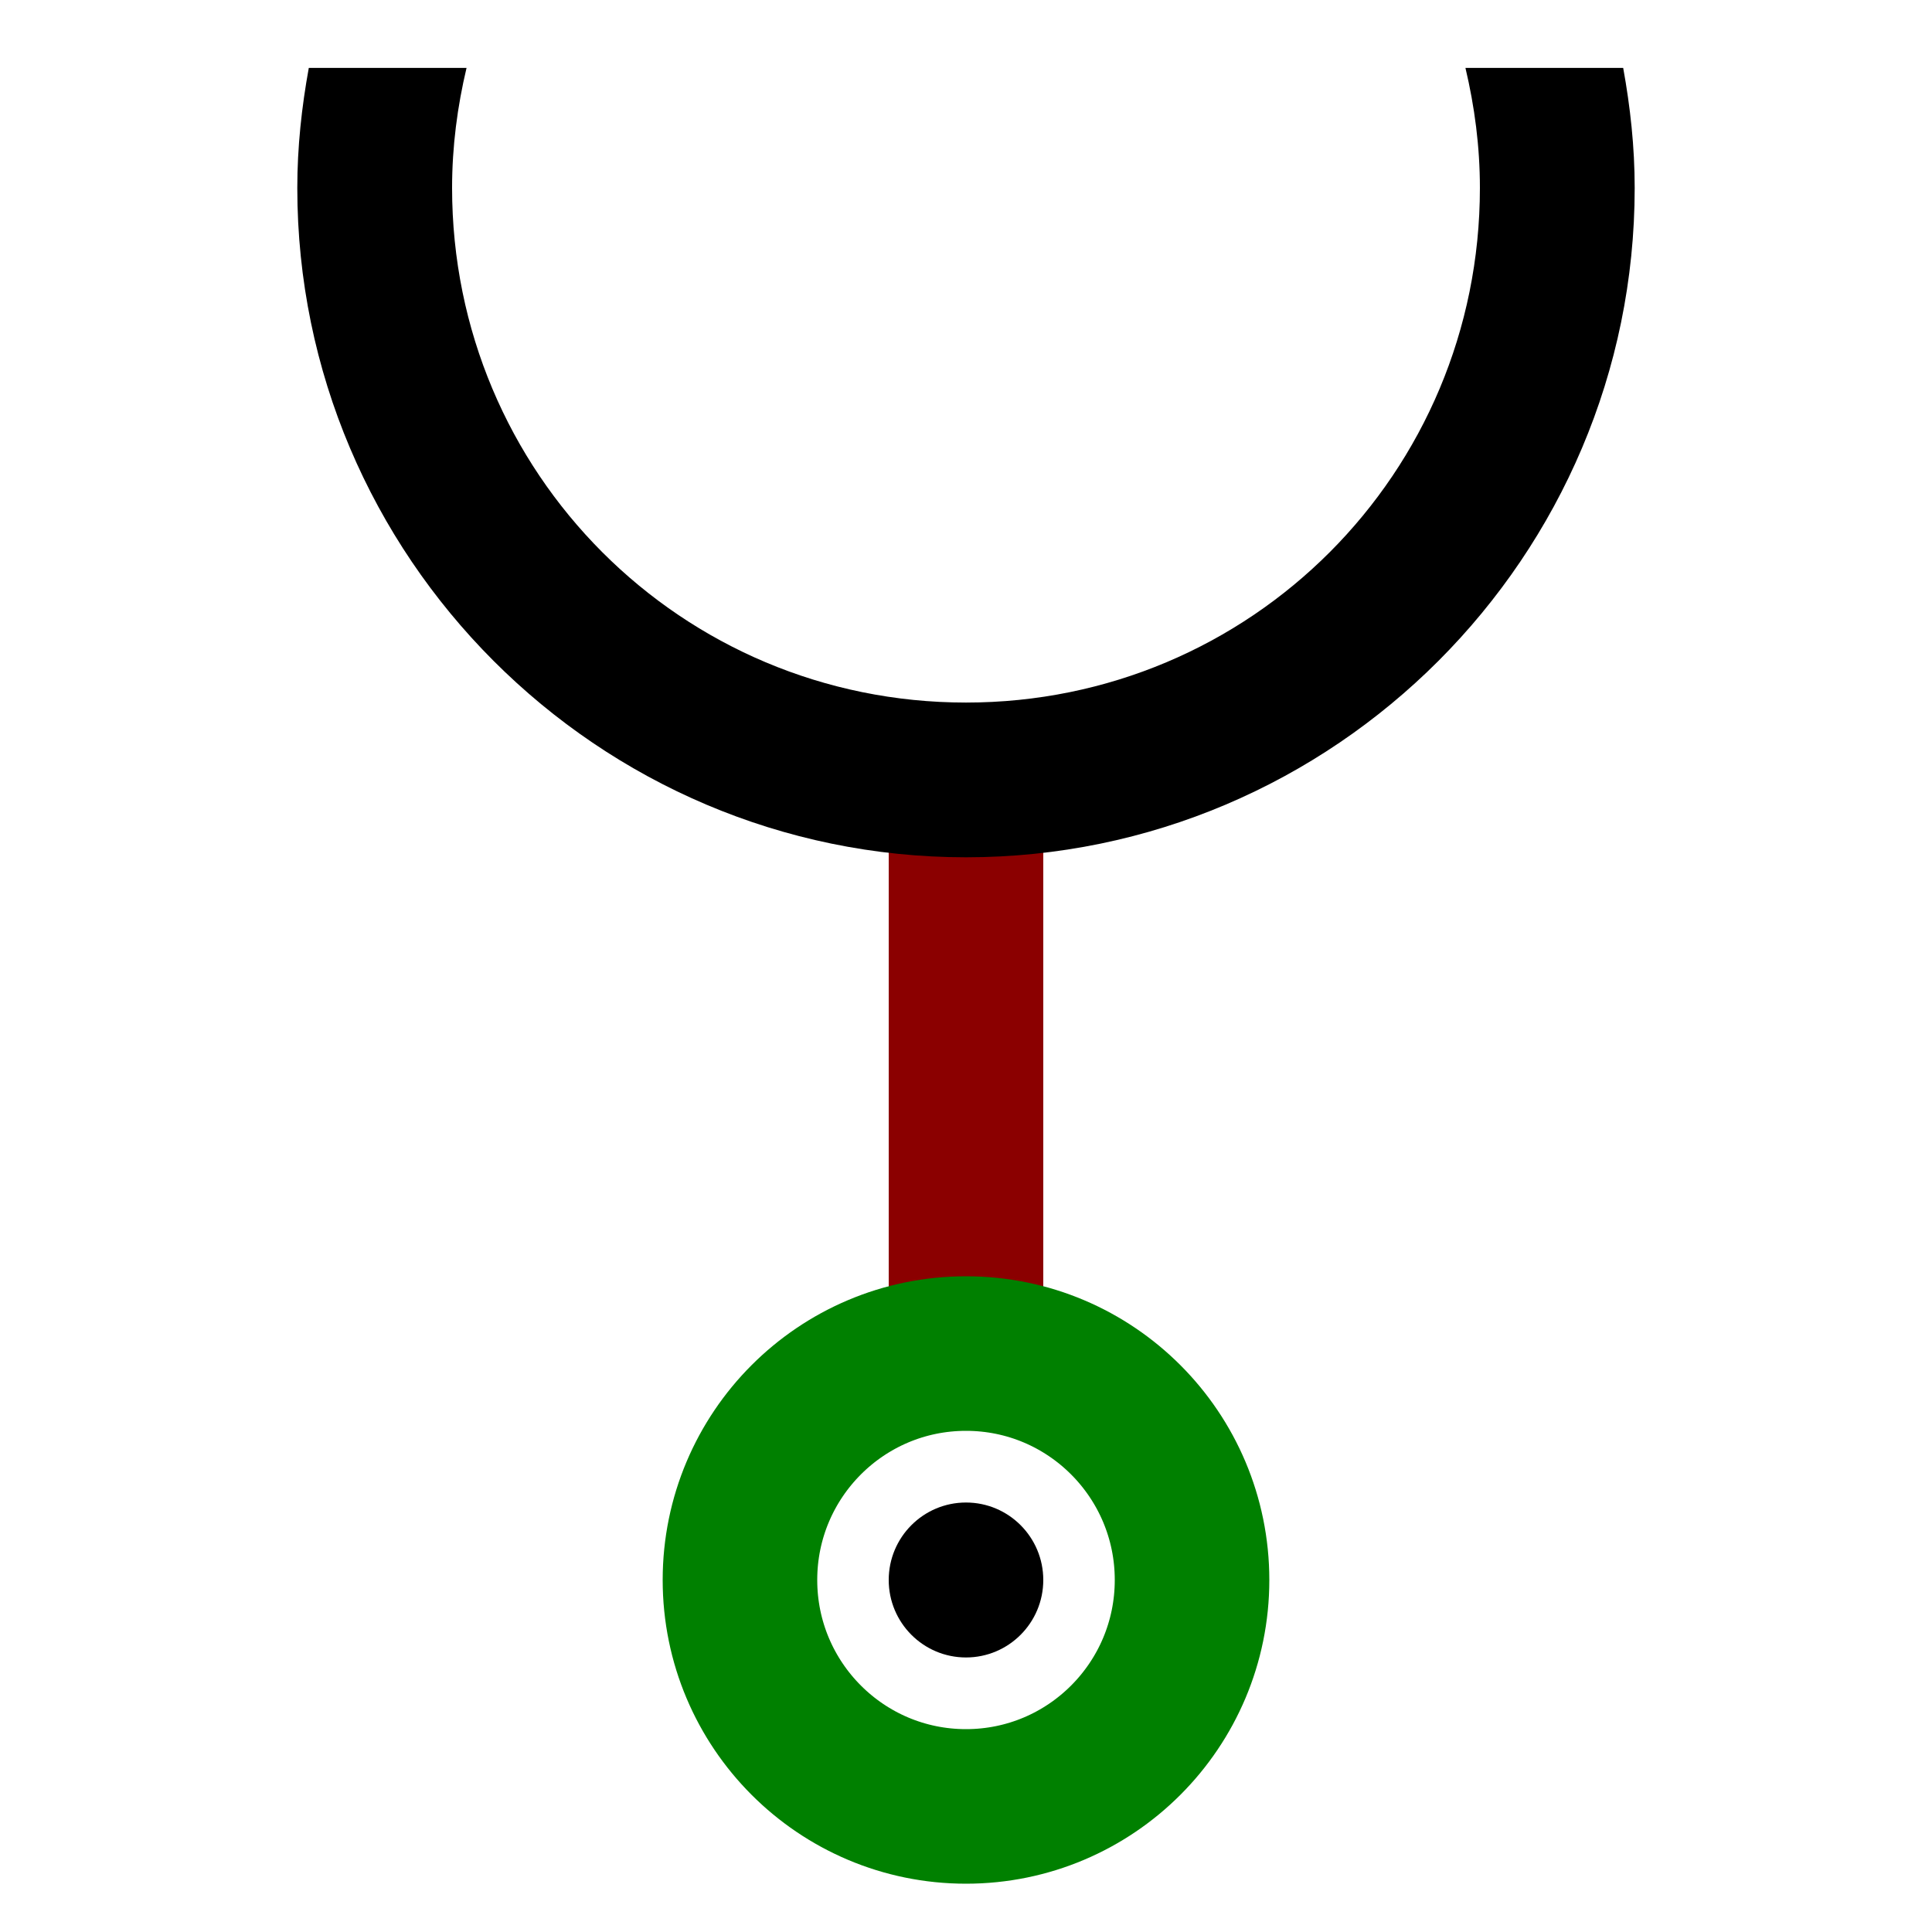
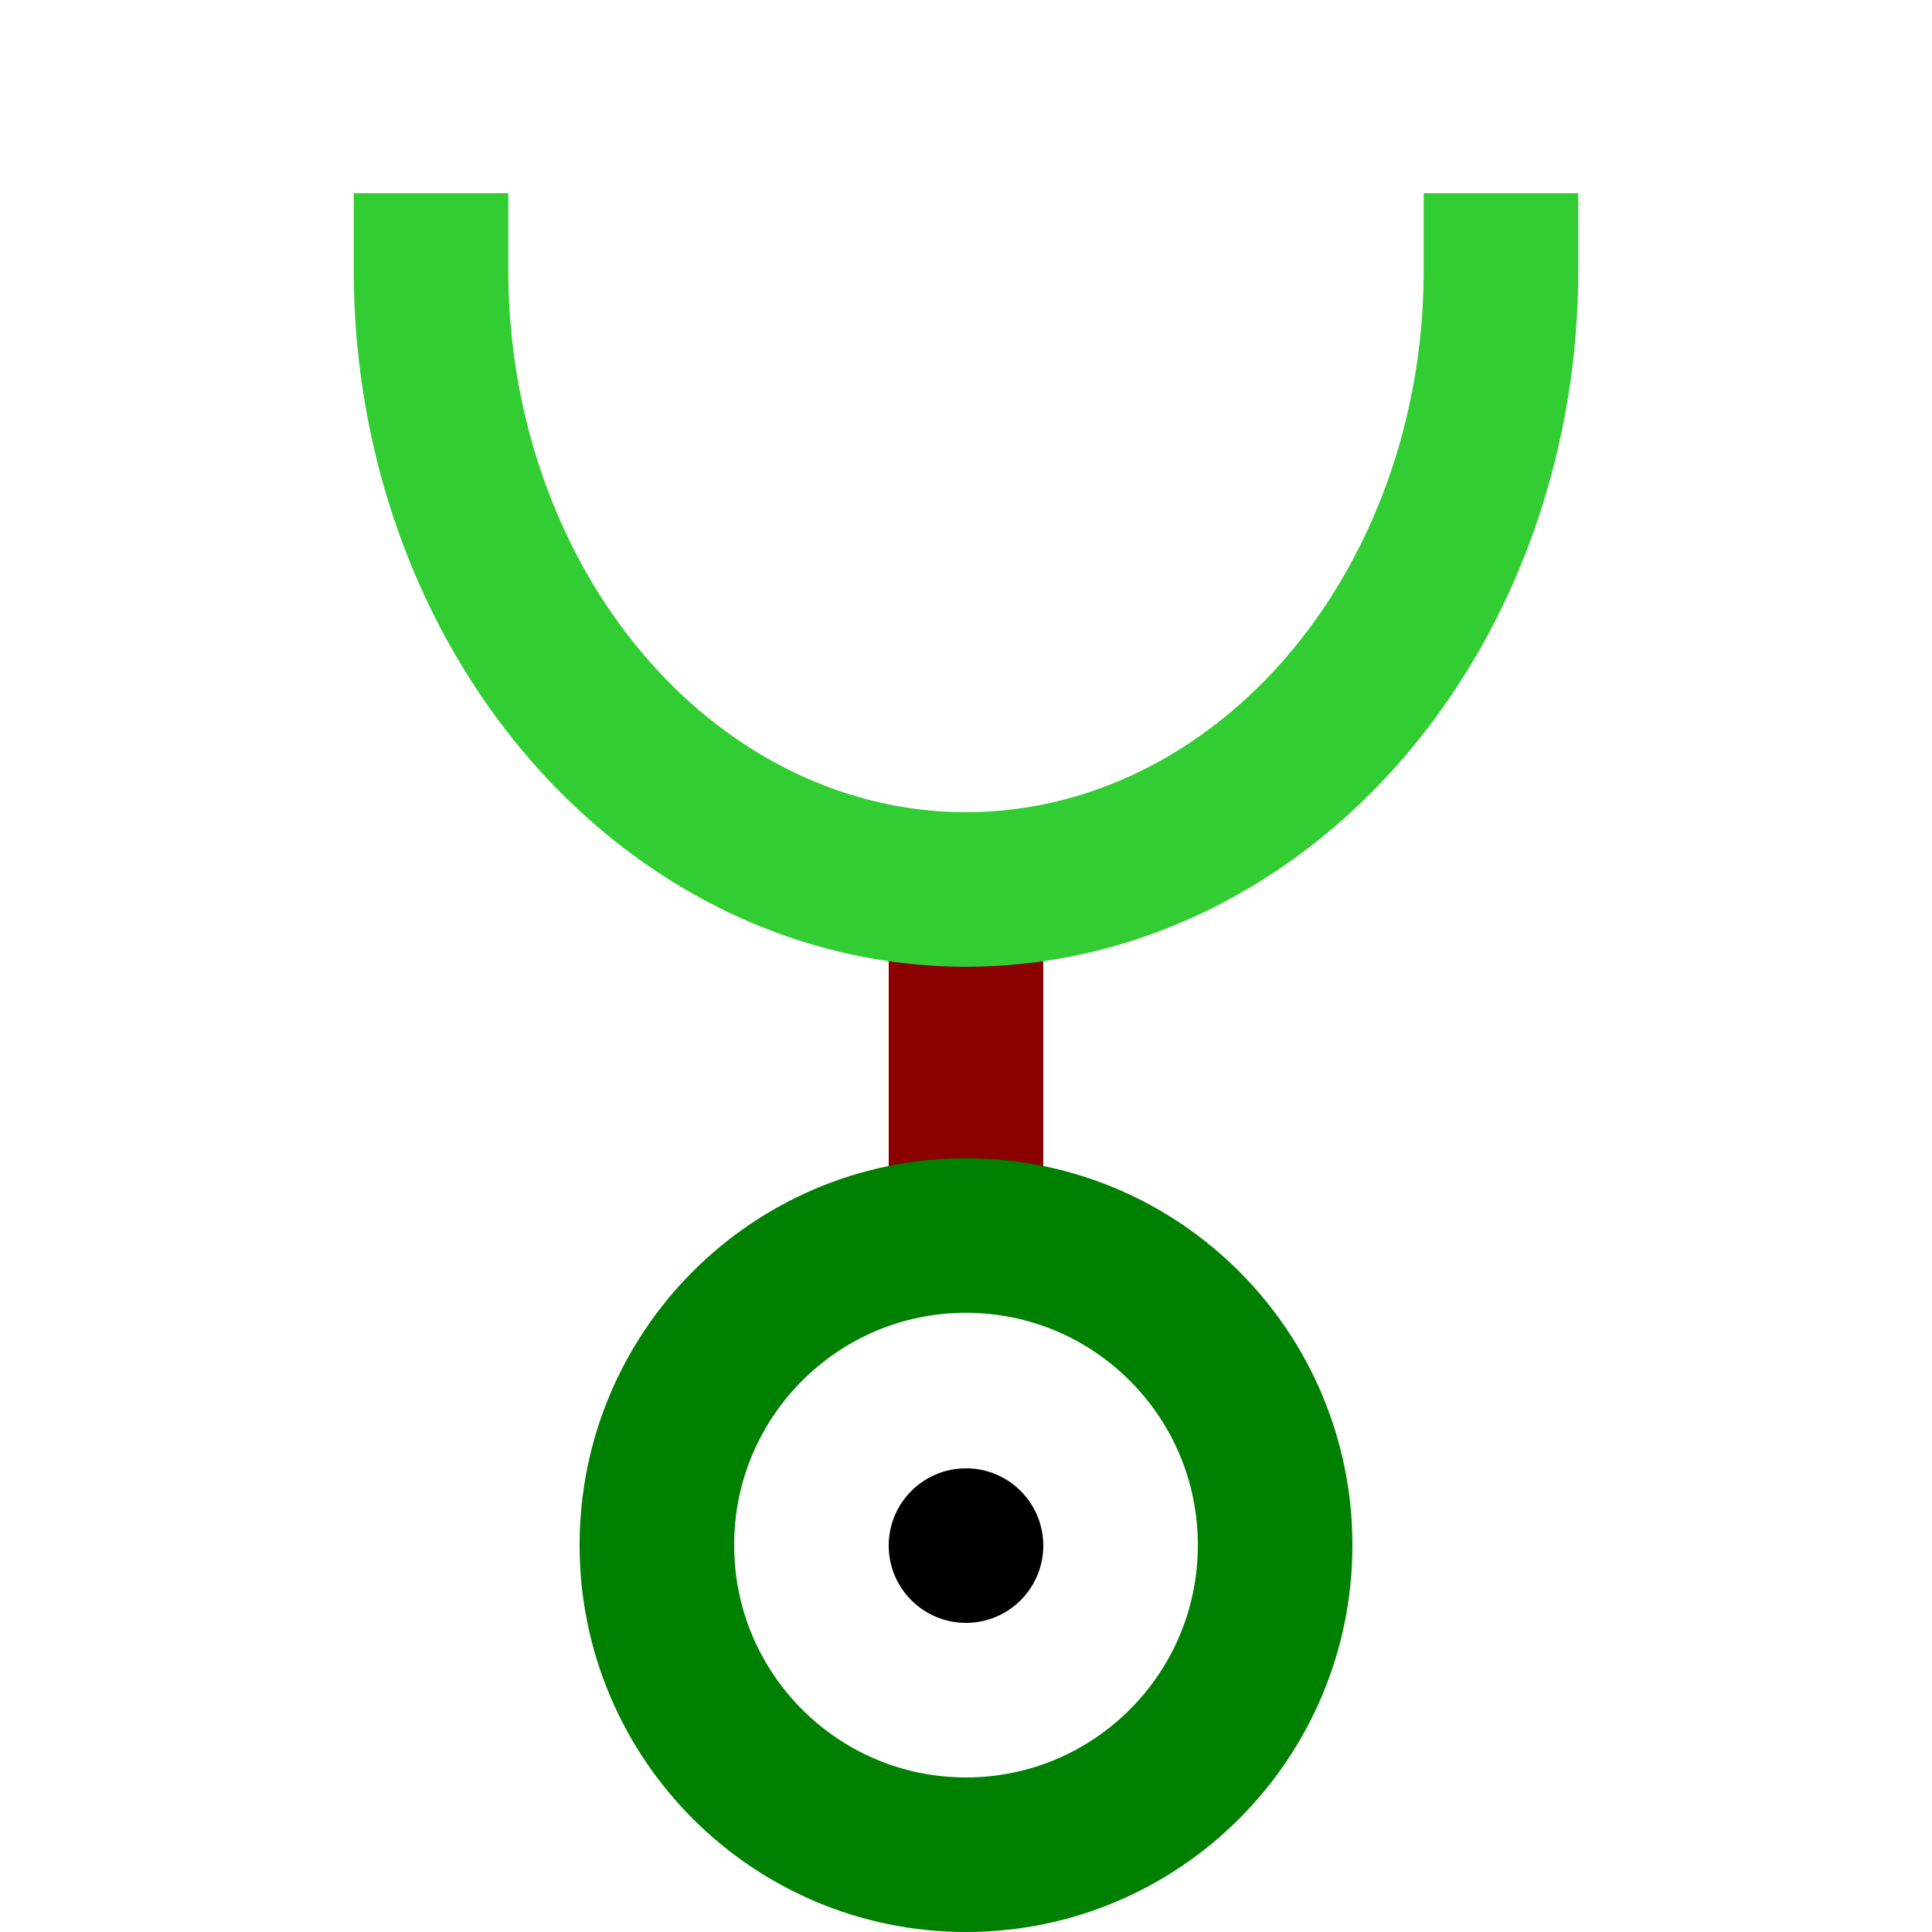
<svg xmlns="http://www.w3.org/2000/svg" width="10mm" height="10mm" version="1.1" viewBox="0 0 10 10" id="svg10">
  <defs id="defs14" />
-   <path style="opacity:0.999;fill:#008000;stroke:#8b0000;stroke-width:0.8;stroke-linejoin:round;stroke-miterlimit:4;stroke-dasharray:none;paint-order:stroke fill markers" d="M 5,7.005 V 4.02" id="path864-6" />
-   <path id="path886" style="opacity:0.999;fill:none;stroke:#008000;stroke-width:0.8;stroke-linejoin:round;stroke-miterlimit:4;stroke-dasharray:none;paint-order:stroke fill markers" d="M 6.17,8.178 A 1.17,1.172 0 0 1 5,9.35 1.17,1.172 0 0 1 3.83,8.178 1.17,1.172 0 0 1 5,7.006 1.17,1.172 0 0 1 6.17,8.178 Z" />
-   <path id="path886-6" style="color:#000000;font-style:normal;font-variant:normal;font-weight:normal;font-stretch:normal;font-size:medium;line-height:normal;font-family:sans-serif;font-variant-ligatures:normal;font-variant-position:normal;font-variant-caps:normal;font-variant-numeric:normal;font-variant-alternates:normal;font-variant-east-asian:normal;font-feature-settings:normal;font-variation-settings:normal;text-indent:0;text-align:start;text-decoration:none;text-decoration-line:none;text-decoration-style:solid;text-decoration-color:#000000;letter-spacing:normal;word-spacing:normal;text-transform:none;writing-mode:lr-tb;direction:ltr;text-orientation:mixed;dominant-baseline:auto;baseline-shift:baseline;text-anchor:start;white-space:normal;shape-padding:0;shape-margin:0;inline-size:0;clip-rule:nonzero;display:inline;overflow:visible;visibility:visible;opacity:0.999;isolation:auto;mix-blend-mode:normal;color-interpolation:sRGB;color-interpolation-filters:linearRGB;solid-color:#000000;solid-opacity:1;vector-effect:none;fill:#000000;fill-opacity:1;fill-rule:nonzero;stroke:none;stroke-width:3.78;stroke-linecap:butt;stroke-linejoin:round;stroke-miterlimit:4;stroke-dasharray:none;stroke-dashoffset:0;stroke-opacity:1;paint-order:stroke fill markers;color-rendering:auto;image-rendering:auto;shape-rendering:auto;text-rendering:auto;enable-background:accumulate;stop-color:#000000;stop-opacity:1" d="M 6.041 1.328 C 5.902 2.091 5.816 2.873 5.816 3.676 C 5.816 10.887 11.692 16.771 18.898 16.771 C 26.105 16.771 31.979 10.887 31.979 3.676 C 31.979 2.873 31.893 2.091 31.754 1.328 L 28.668 1.328 C 28.847 2.083 28.951 2.865 28.951 3.676 C 28.951 9.255 24.469 13.744 18.898 13.744 C 13.328 13.744 8.844 9.255 8.844 3.676 C 8.844 2.865 8.948 2.082 9.127 1.328 L 6.041 1.328 z " transform="scale(0.2645833)" />
-   <path id="path1019" style="opacity:0.999;fill:#000000;stroke:none;stroke-width:0.8;stroke-linejoin:round;stroke-miterlimit:4;stroke-dasharray:none;paint-order:stroke fill markers" d="m 5.4,8.178 a 0.4,0.401 0 0 1 -0.4,0.401 0.4,0.401 0 0 1 -0.4,-0.401 0.4,0.401 0 0 1 0.4,-0.401 0.4,0.401 0 0 1 0.4,0.401 z" />
+   <path style="opacity:0.999;fill:#008000;stroke:#8b0000;stroke-width:0.8;stroke-linejoin:round;stroke-miterlimit:4;stroke-dasharray:none;paint-order:stroke fill markers" d="m 5,6.5 v -2" id="path864-6" />
+   <path style="fill:none;stroke:#32cd32;stroke-width:0.8;stroke-linecap:square;stroke-miterlimit:10;stroke-dasharray:none;paint-order:stroke fill markers" id="path3783" d="M 7.769,1.4 A 2.769,3.204 0 0 1 6.384,4.175 2.769,3.204 0 0 1 3.616,4.175 2.769,3.204 0 0 1 2.231,1.4" />
+   <path id="path886-9" style="opacity:0.999;fill:none;stroke:#008000;stroke-width:0.8;stroke-linejoin:round;stroke-miterlimit:4;stroke-dasharray:none;paint-order:stroke fill markers" d="M 6.6,7.998 A 1.6,1.602 0 0 1 5,9.6 1.6,1.602 0 0 1 3.4,7.998 1.6,1.602 0 0 1 5,6.395 1.6,1.602 0 0 1 6.6,7.998 Z" />
+   <circle style="fill:#000000;stroke:none;stroke-width:0.8;stroke-linecap:square;stroke-miterlimit:10;paint-order:stroke fill markers" id="path847" cx="5" cy="8" r="0.4" />
</svg>
